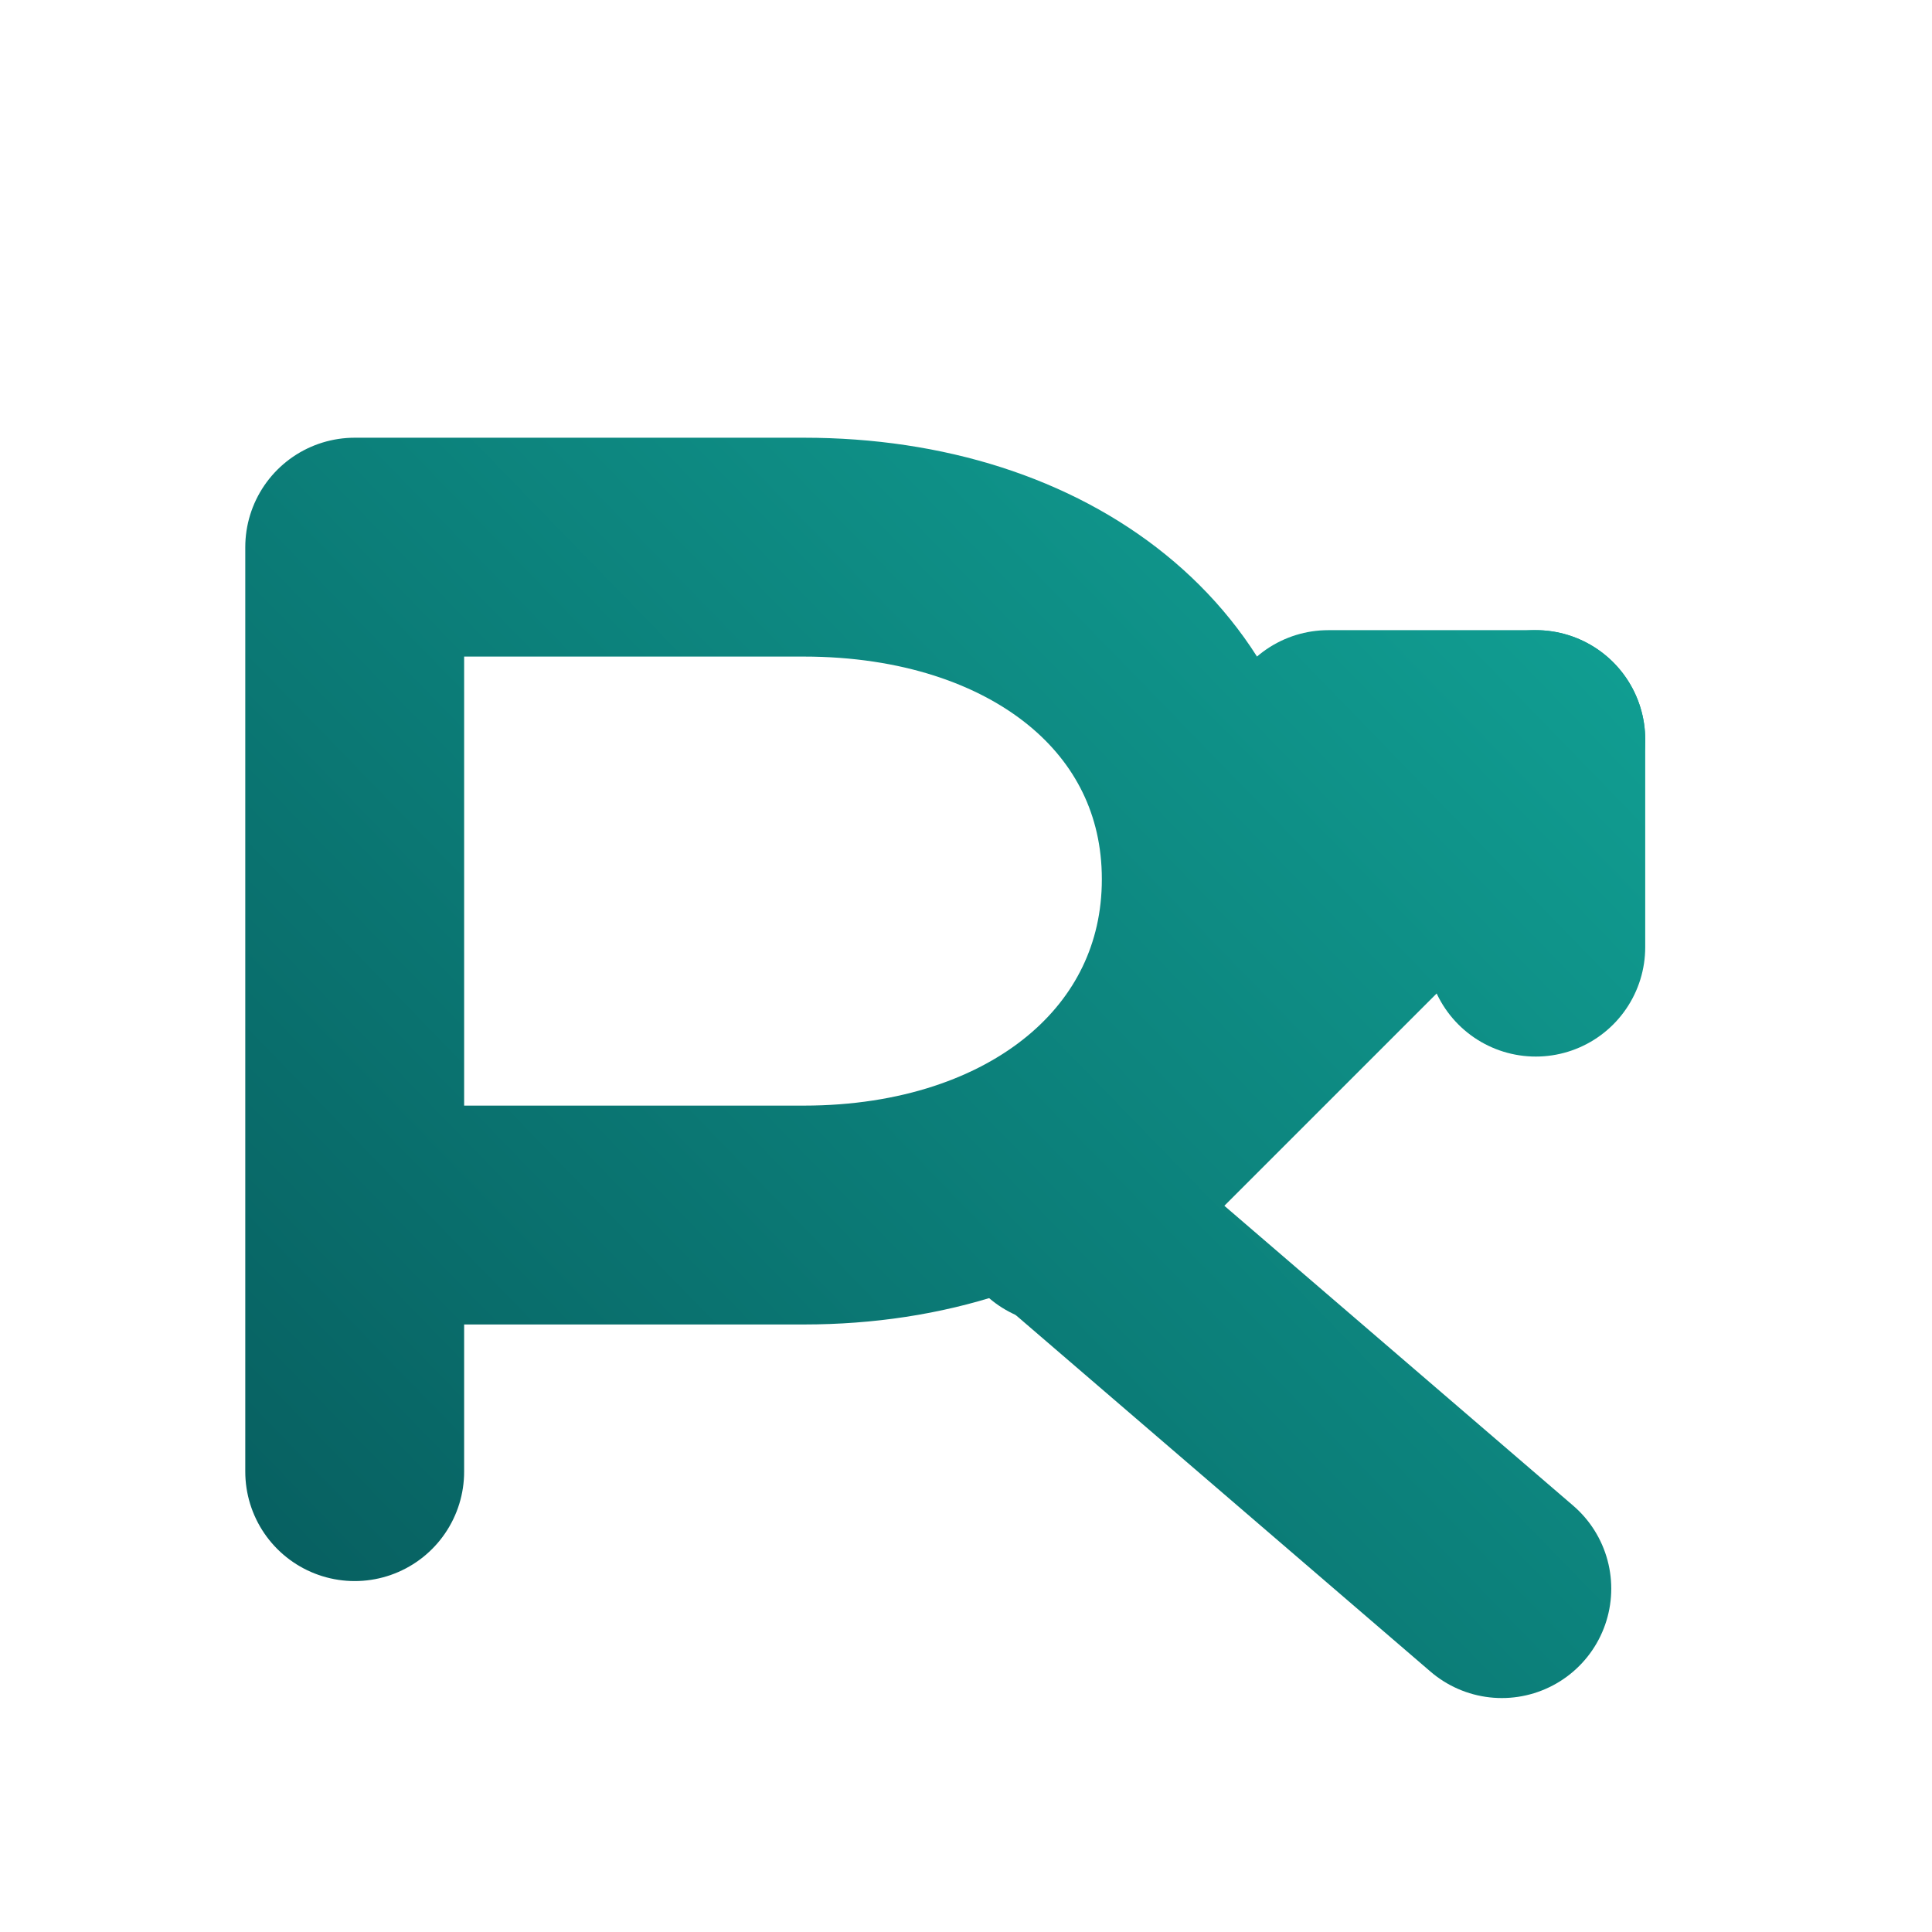
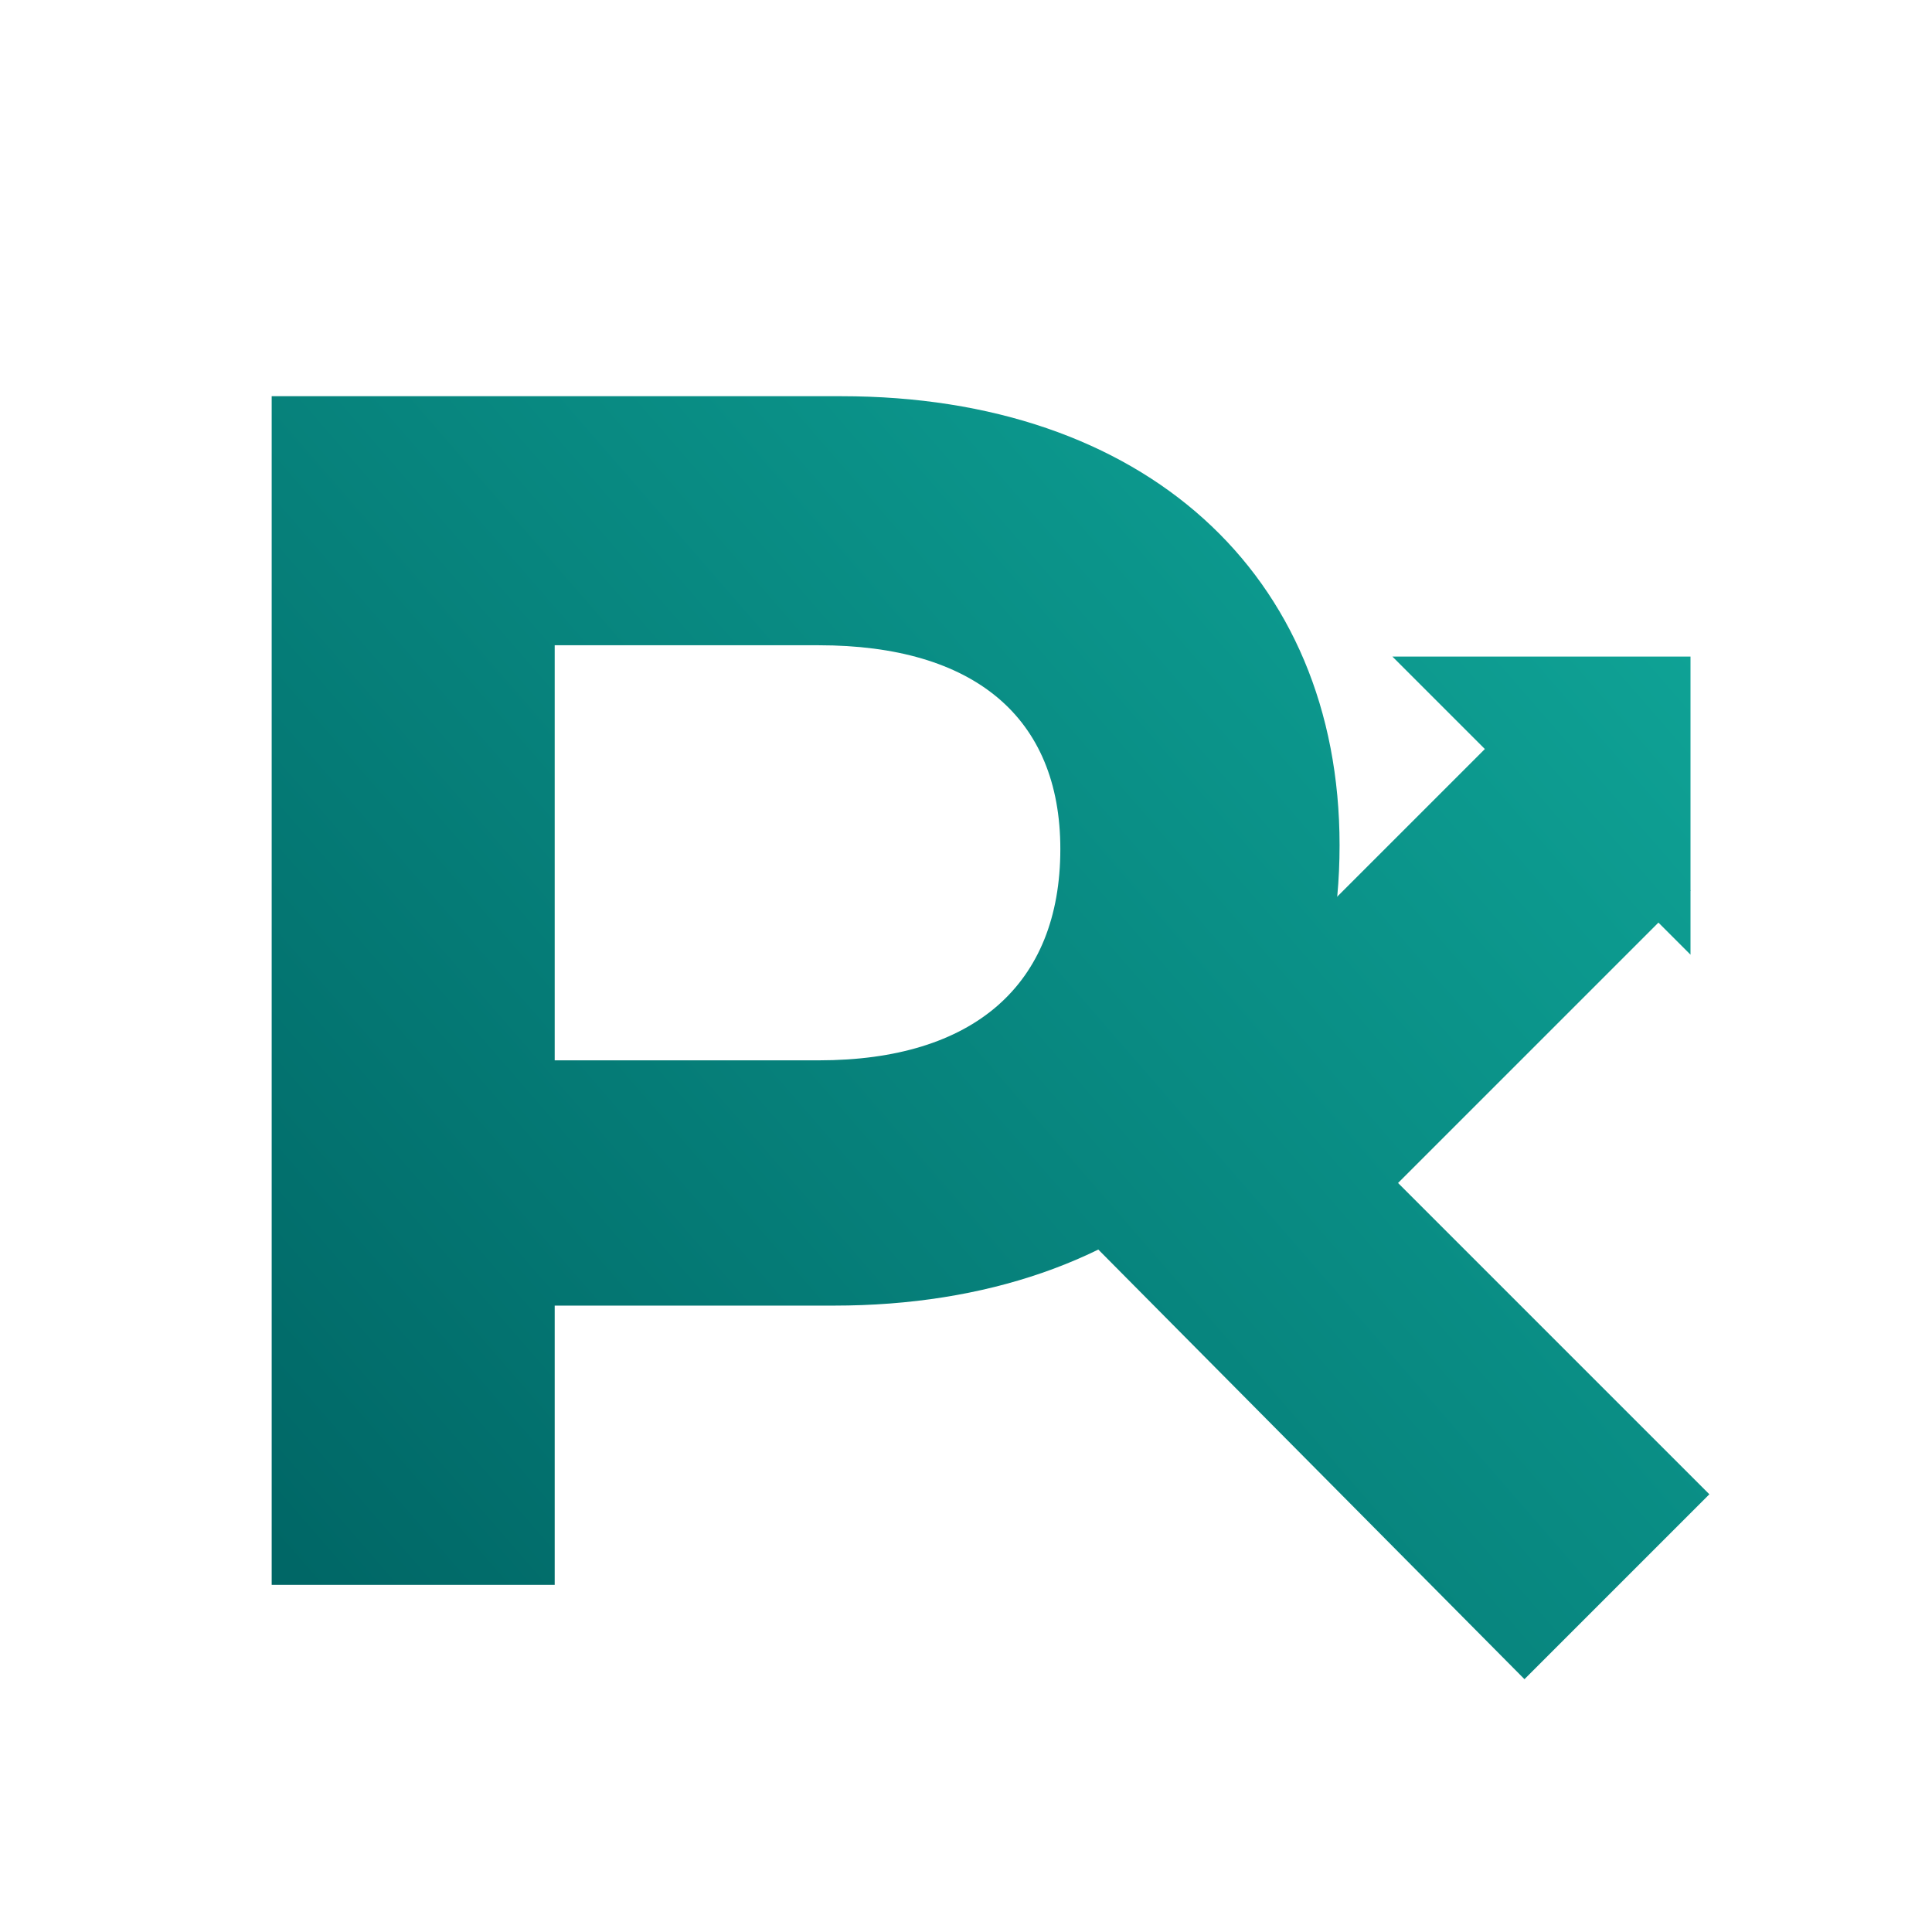
- <svg xmlns="http://www.w3.org/2000/svg" viewBox="0 0 512 512" role="img" aria-labelledby="t">
+ <svg xmlns="http://www.w3.org/2000/svg" viewBox="0 0 512 512" role="img" aria-labelledby="title">
  <defs>
-     <linearGradient id="g" x1="70" y1="420" x2="430" y2="70" gradientUnits="userSpaceOnUse">
-       <stop stop-color="#075f60" />
-       <stop offset="1" stop-color="#12a89a" />
+     <linearGradient id="g" x1="72" y1="410" x2="438" y2="92" gradientUnits="userSpaceOnUse">
+       <stop stop-color="#006766" />
+       <stop offset="1" stop-color="#10a89a" />
    </linearGradient>
  </defs>
-   <g fill="none" stroke="url(#g)" stroke-width="58" stroke-linecap="round" stroke-linejoin="round">
-     <path d="M94 390V145h119c63 0 108 36 108 88s-45 89-108 89H94" />
-     <path d="M281 322 407 196" />
-     <path d="M352 196h55v55" />
-     <path d="M284 323 398 421" />
+   <g fill="url(#g)">
+     <path fill-rule="evenodd" d="M72 105h151c80 0 132 47 132 119 0 74-53 122-134 122h-74v74H72V105zm75 66v110h70c41 0 64-20 64-56 0-35-23-54-64-54h-70z" />
+     <path d="M279 313 402 190l46 46-123 123z" />
+     <path d="M369 174h79v79l-31-31-17-17z" />
+     <path d="m281 321 49-48 123 123-49 49z" />
  </g>
</svg>
